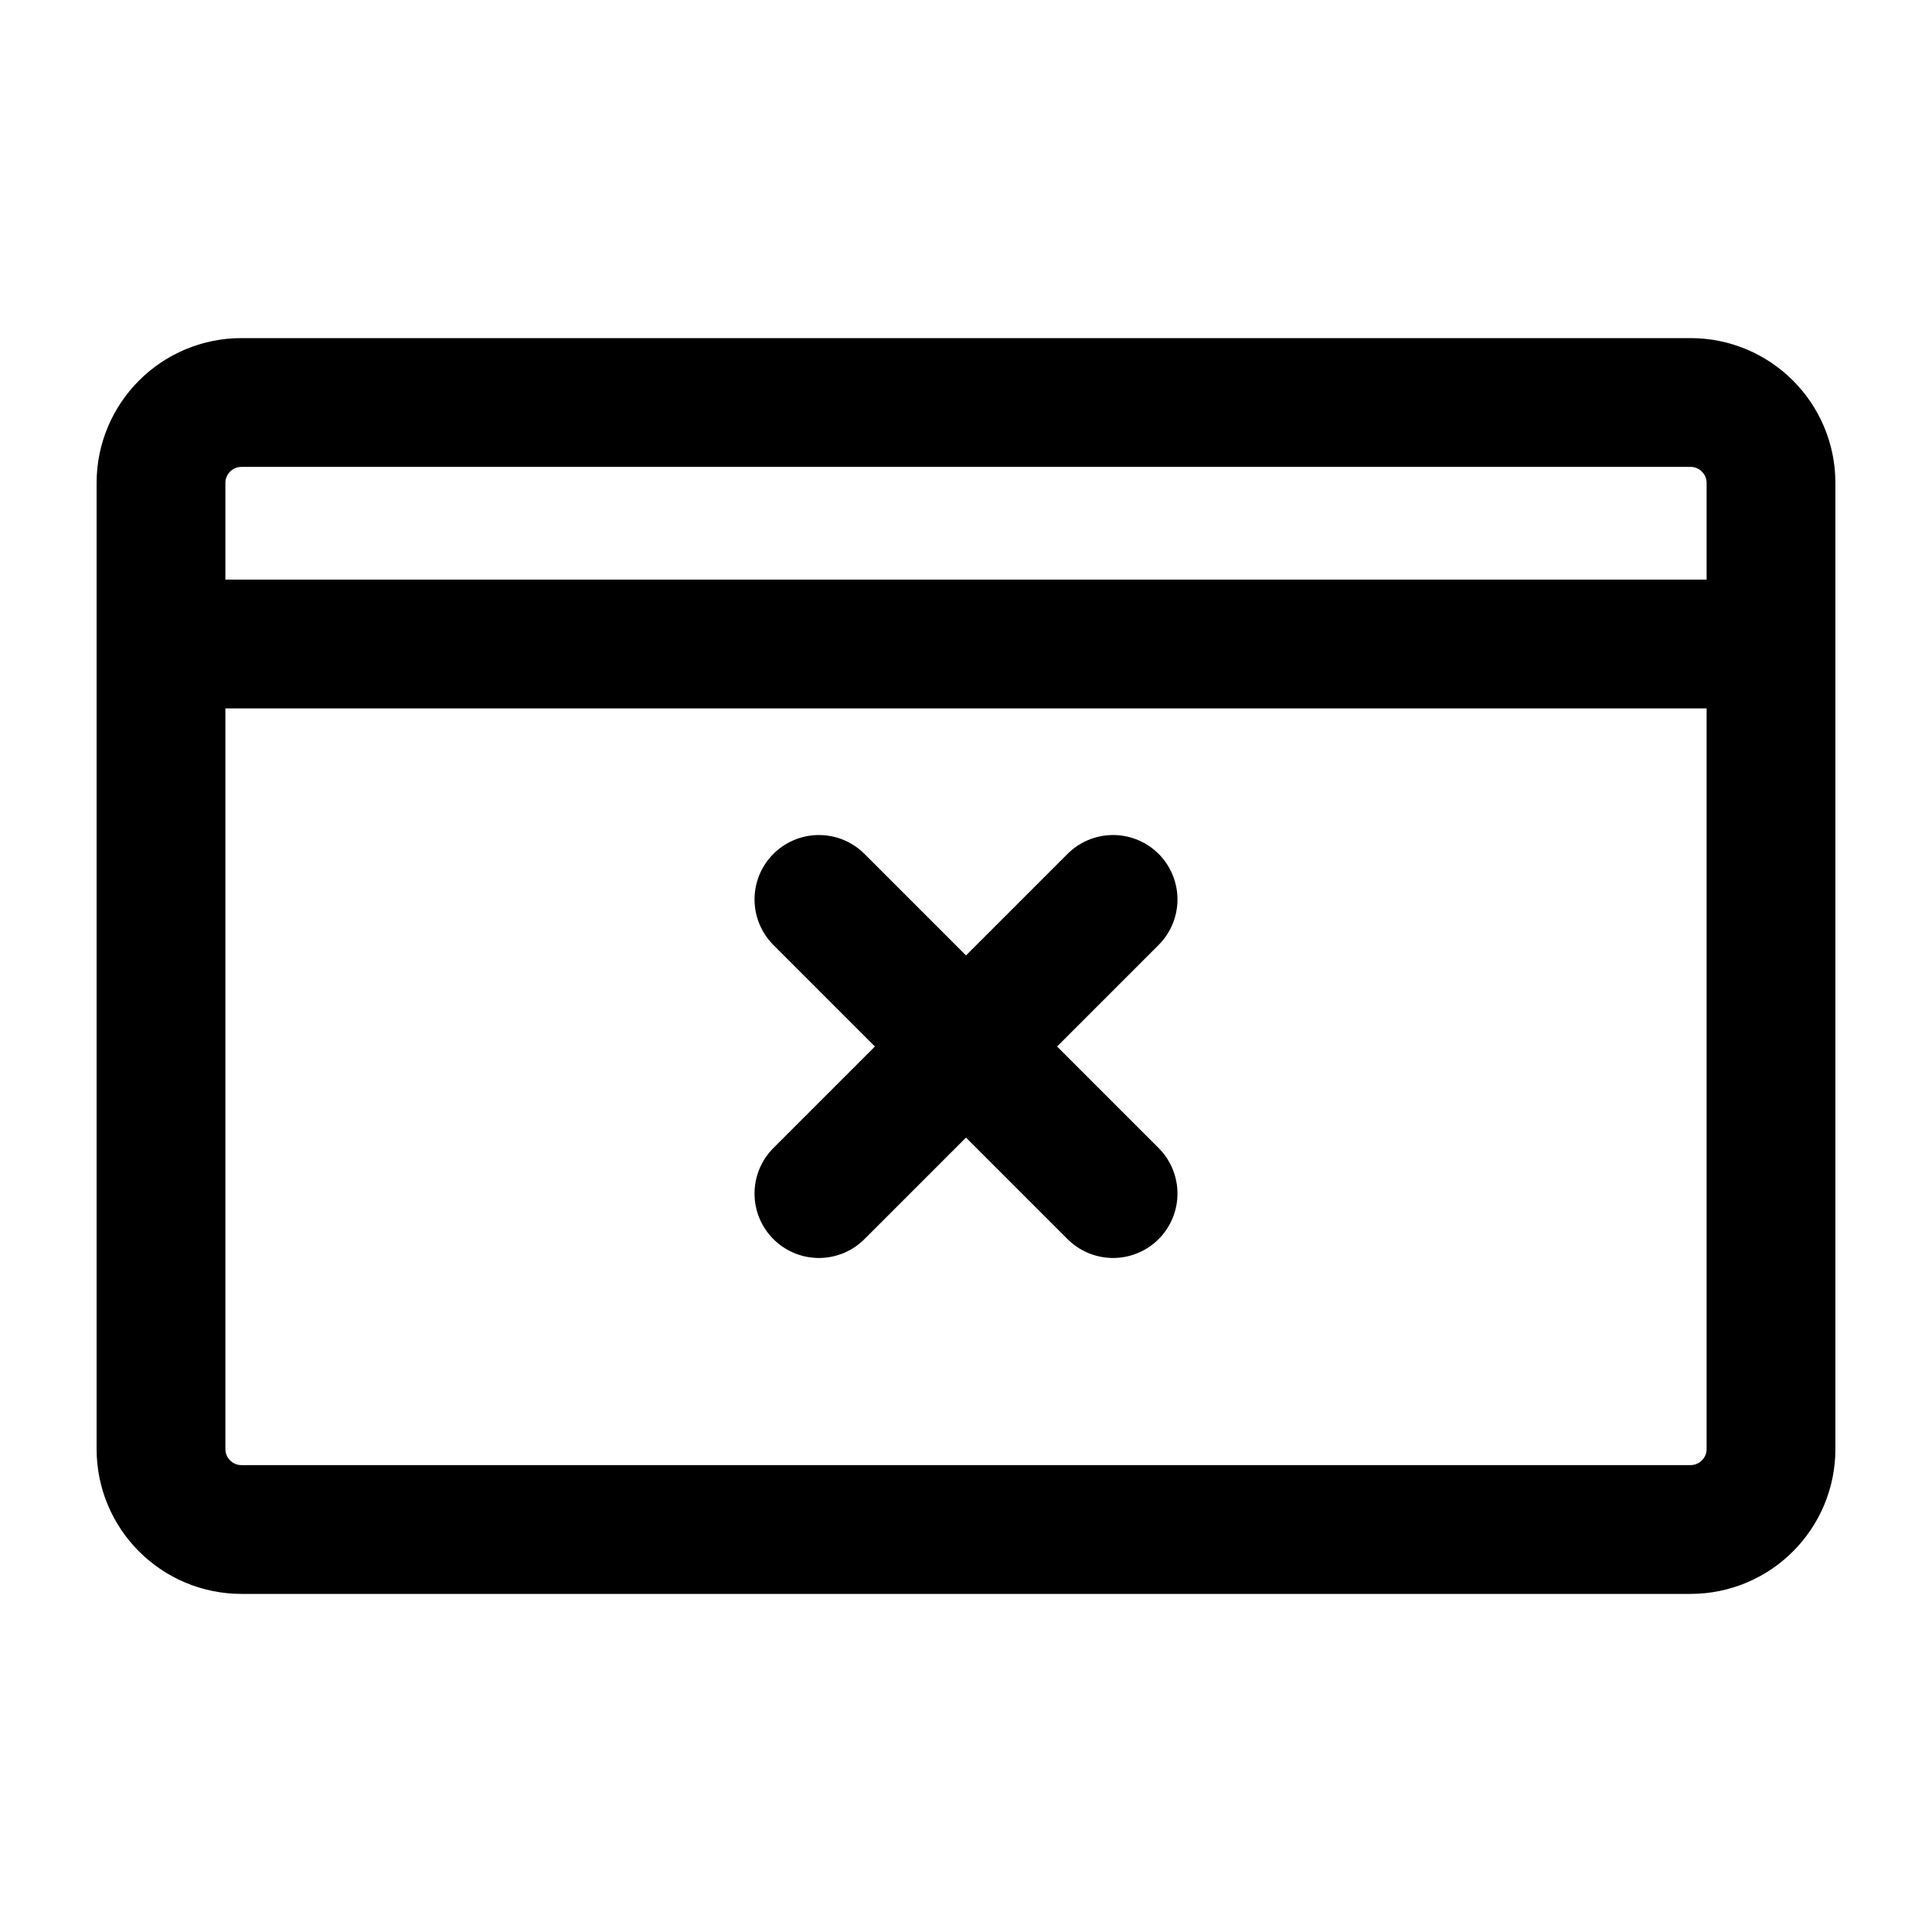
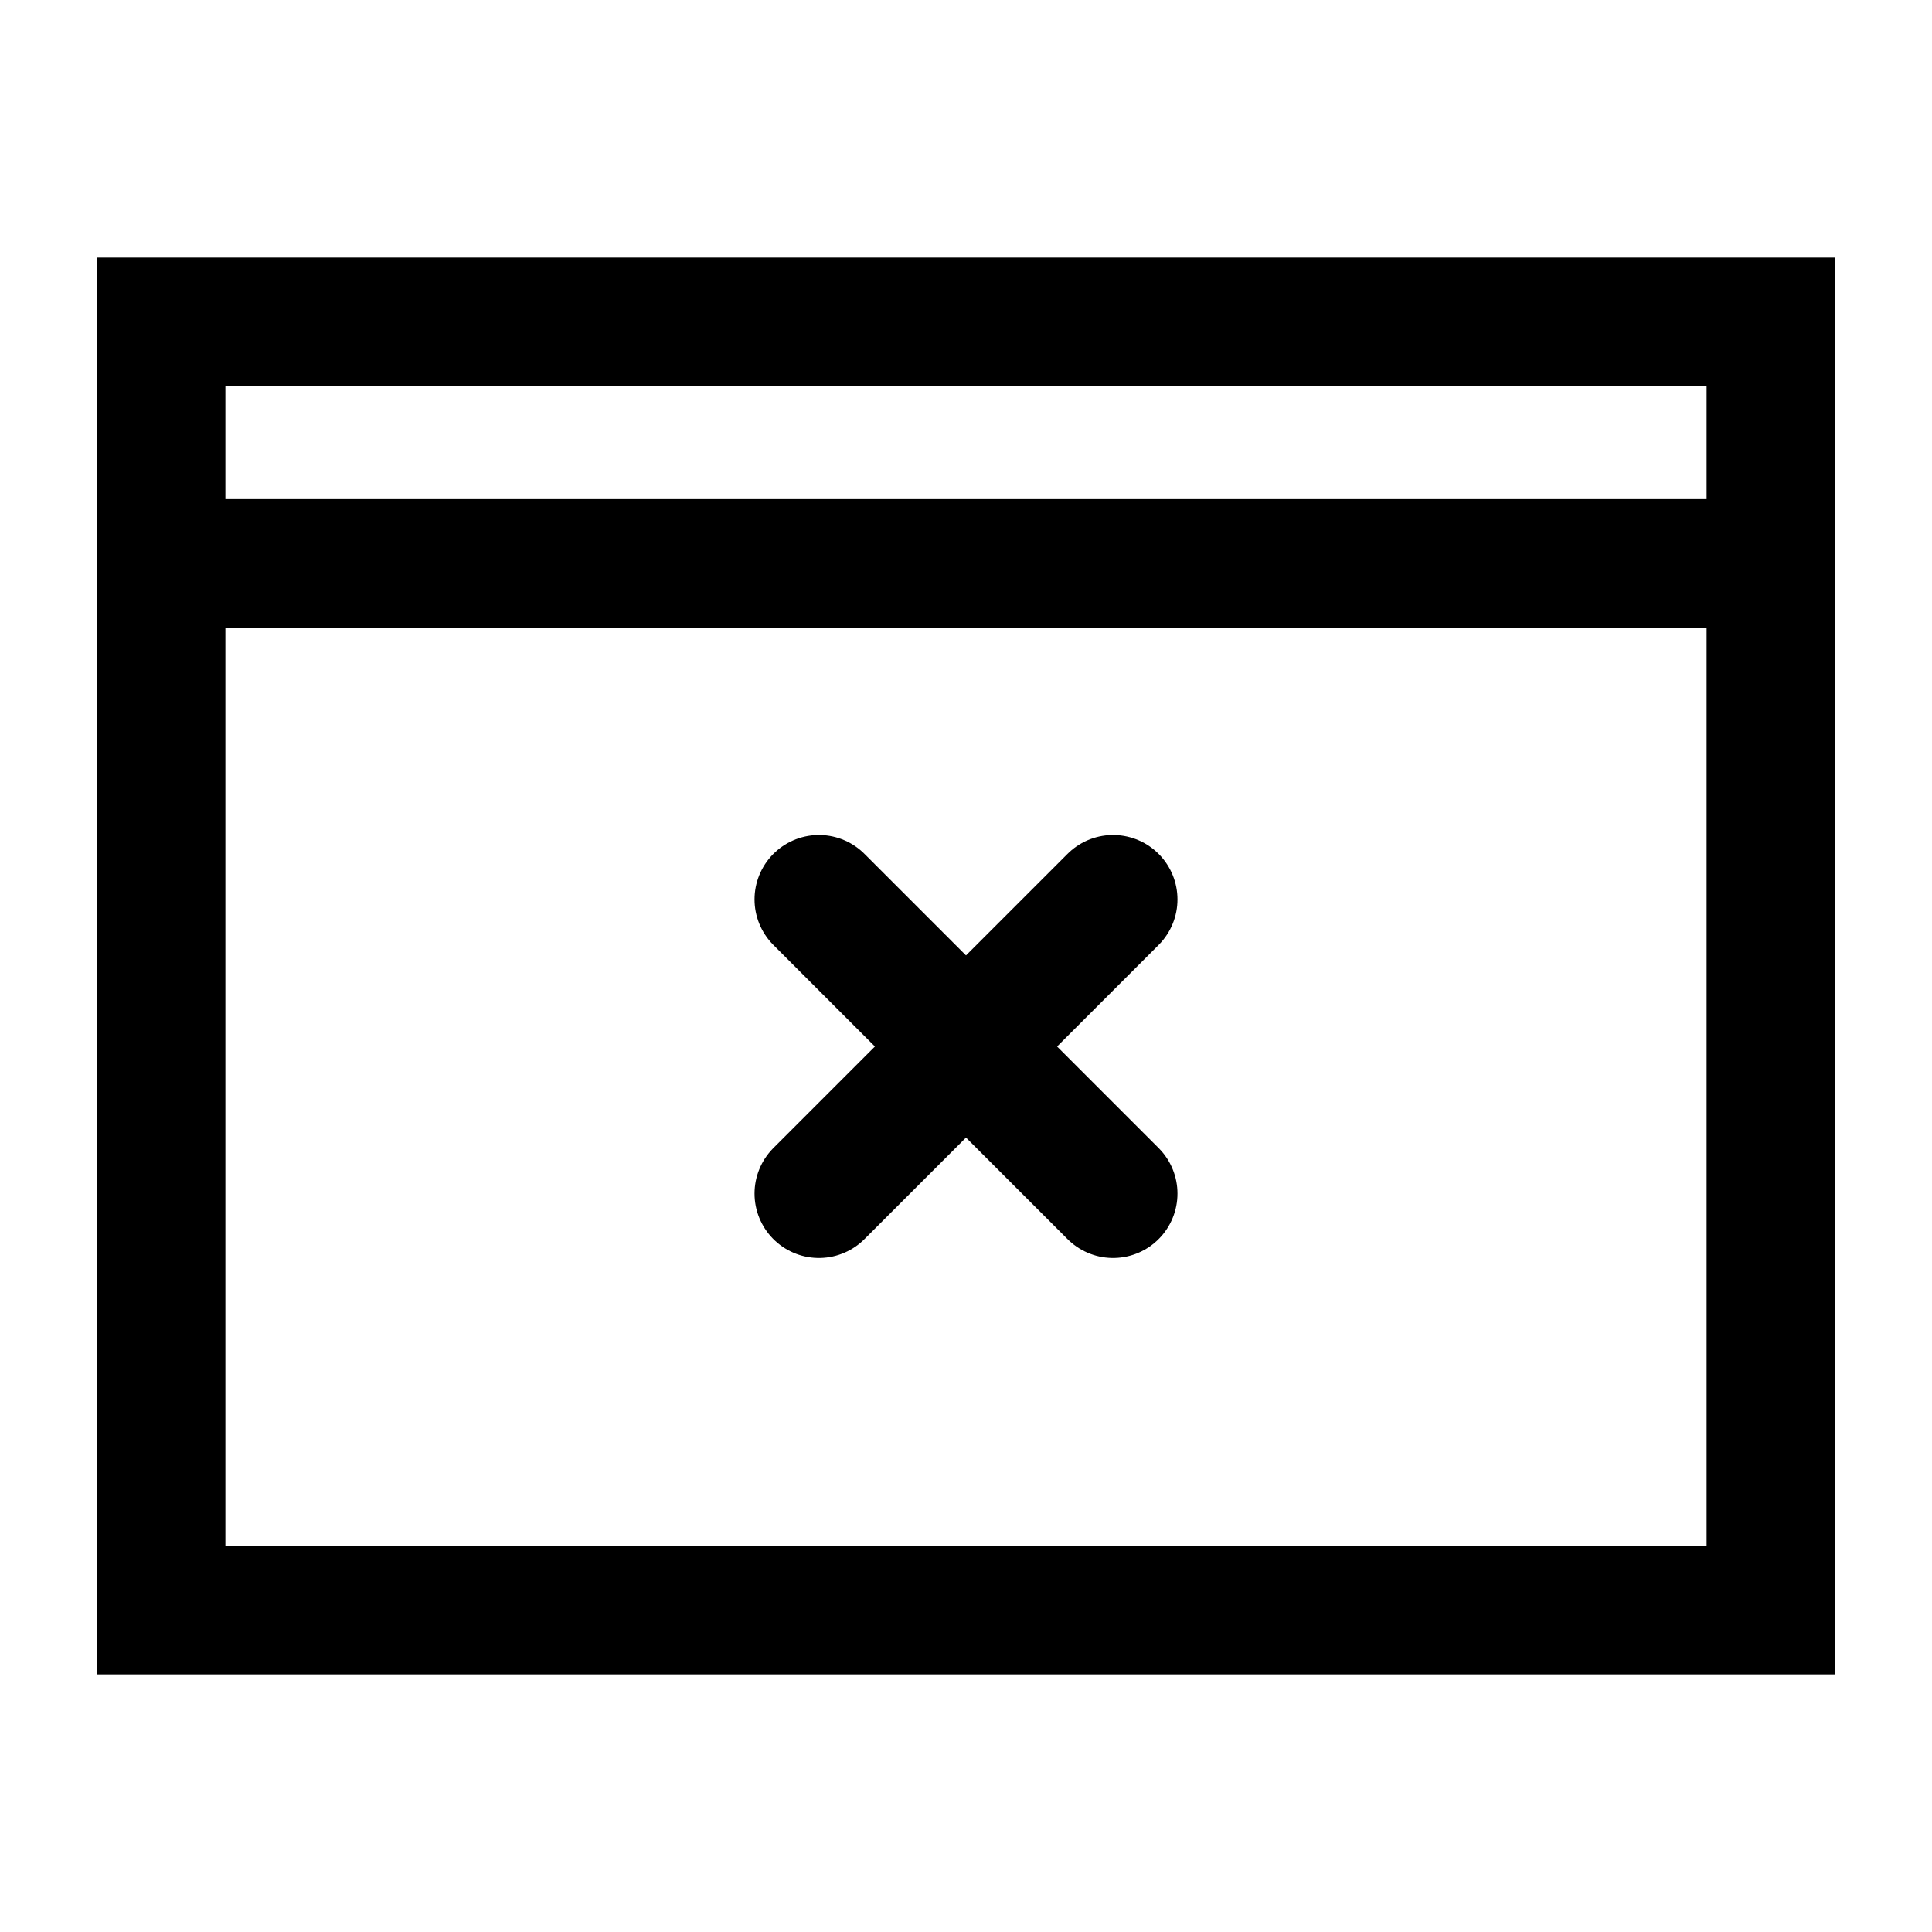
<svg xmlns="http://www.w3.org/2000/svg" width="120" height="120" viewBox="0 0 120 120" version="1.1" id="svg1">
  <defs id="defs1">
    </defs>
  <g id="layer1">
-     <path style="fill:none;fill-opacity:1;stroke:#000000;stroke-width:8;stroke-linecap:round;stroke-linejoin:round;stroke-dasharray:none;stroke-dashoffset:0" d="m 10,30 v 60 a 5,5 45 0 0 5,5 h 90 a 5,5 135 0 0 5,-5 l 0,-60 a 5,5 45 0 0 -5,-5 H 15 a 5,5 135 0 0 -5,5 z" id="path10" />
-     <path style="fill:none;fill-opacity:1;stroke:#000000;stroke-width:8;stroke-linecap:round;stroke-linejoin:round;stroke-dasharray:none;stroke-dashoffset:0" d="M 10,40 H 110" id="path11" />
+     <path style="fill:none;fill-opacity:1;stroke:#000000;stroke-width:8;stroke-linecap:round;stroke-linejoin:miter;stroke-dasharray:none;stroke-dashoffset:0" d="m 10,20 v 80 H 110 V 20 Z" id="path10" />
+     <path style="fill:none;fill-opacity:1;stroke:#000000;stroke-width:8;stroke-linecap:square;stroke-linejoin:round;stroke-dasharray:none;stroke-dashoffset:0" d="m 15,35 h 90" id="path11" />
    <path style="fill:none;fill-opacity:1;stroke:#000000;stroke-width:8;stroke-linecap:round;stroke-linejoin:round;stroke-dasharray:none;stroke-dashoffset:0" d="M 69.135,55.865 50.865,74.135" id="path12" />
    <path style="fill:none;fill-opacity:1;stroke:#000000;stroke-width:8;stroke-linecap:round;stroke-linejoin:round;stroke-dasharray:none;stroke-dashoffset:0" d="M 50.865,55.865 69.135,74.135" id="path12-8" />
  </g>
</svg>
